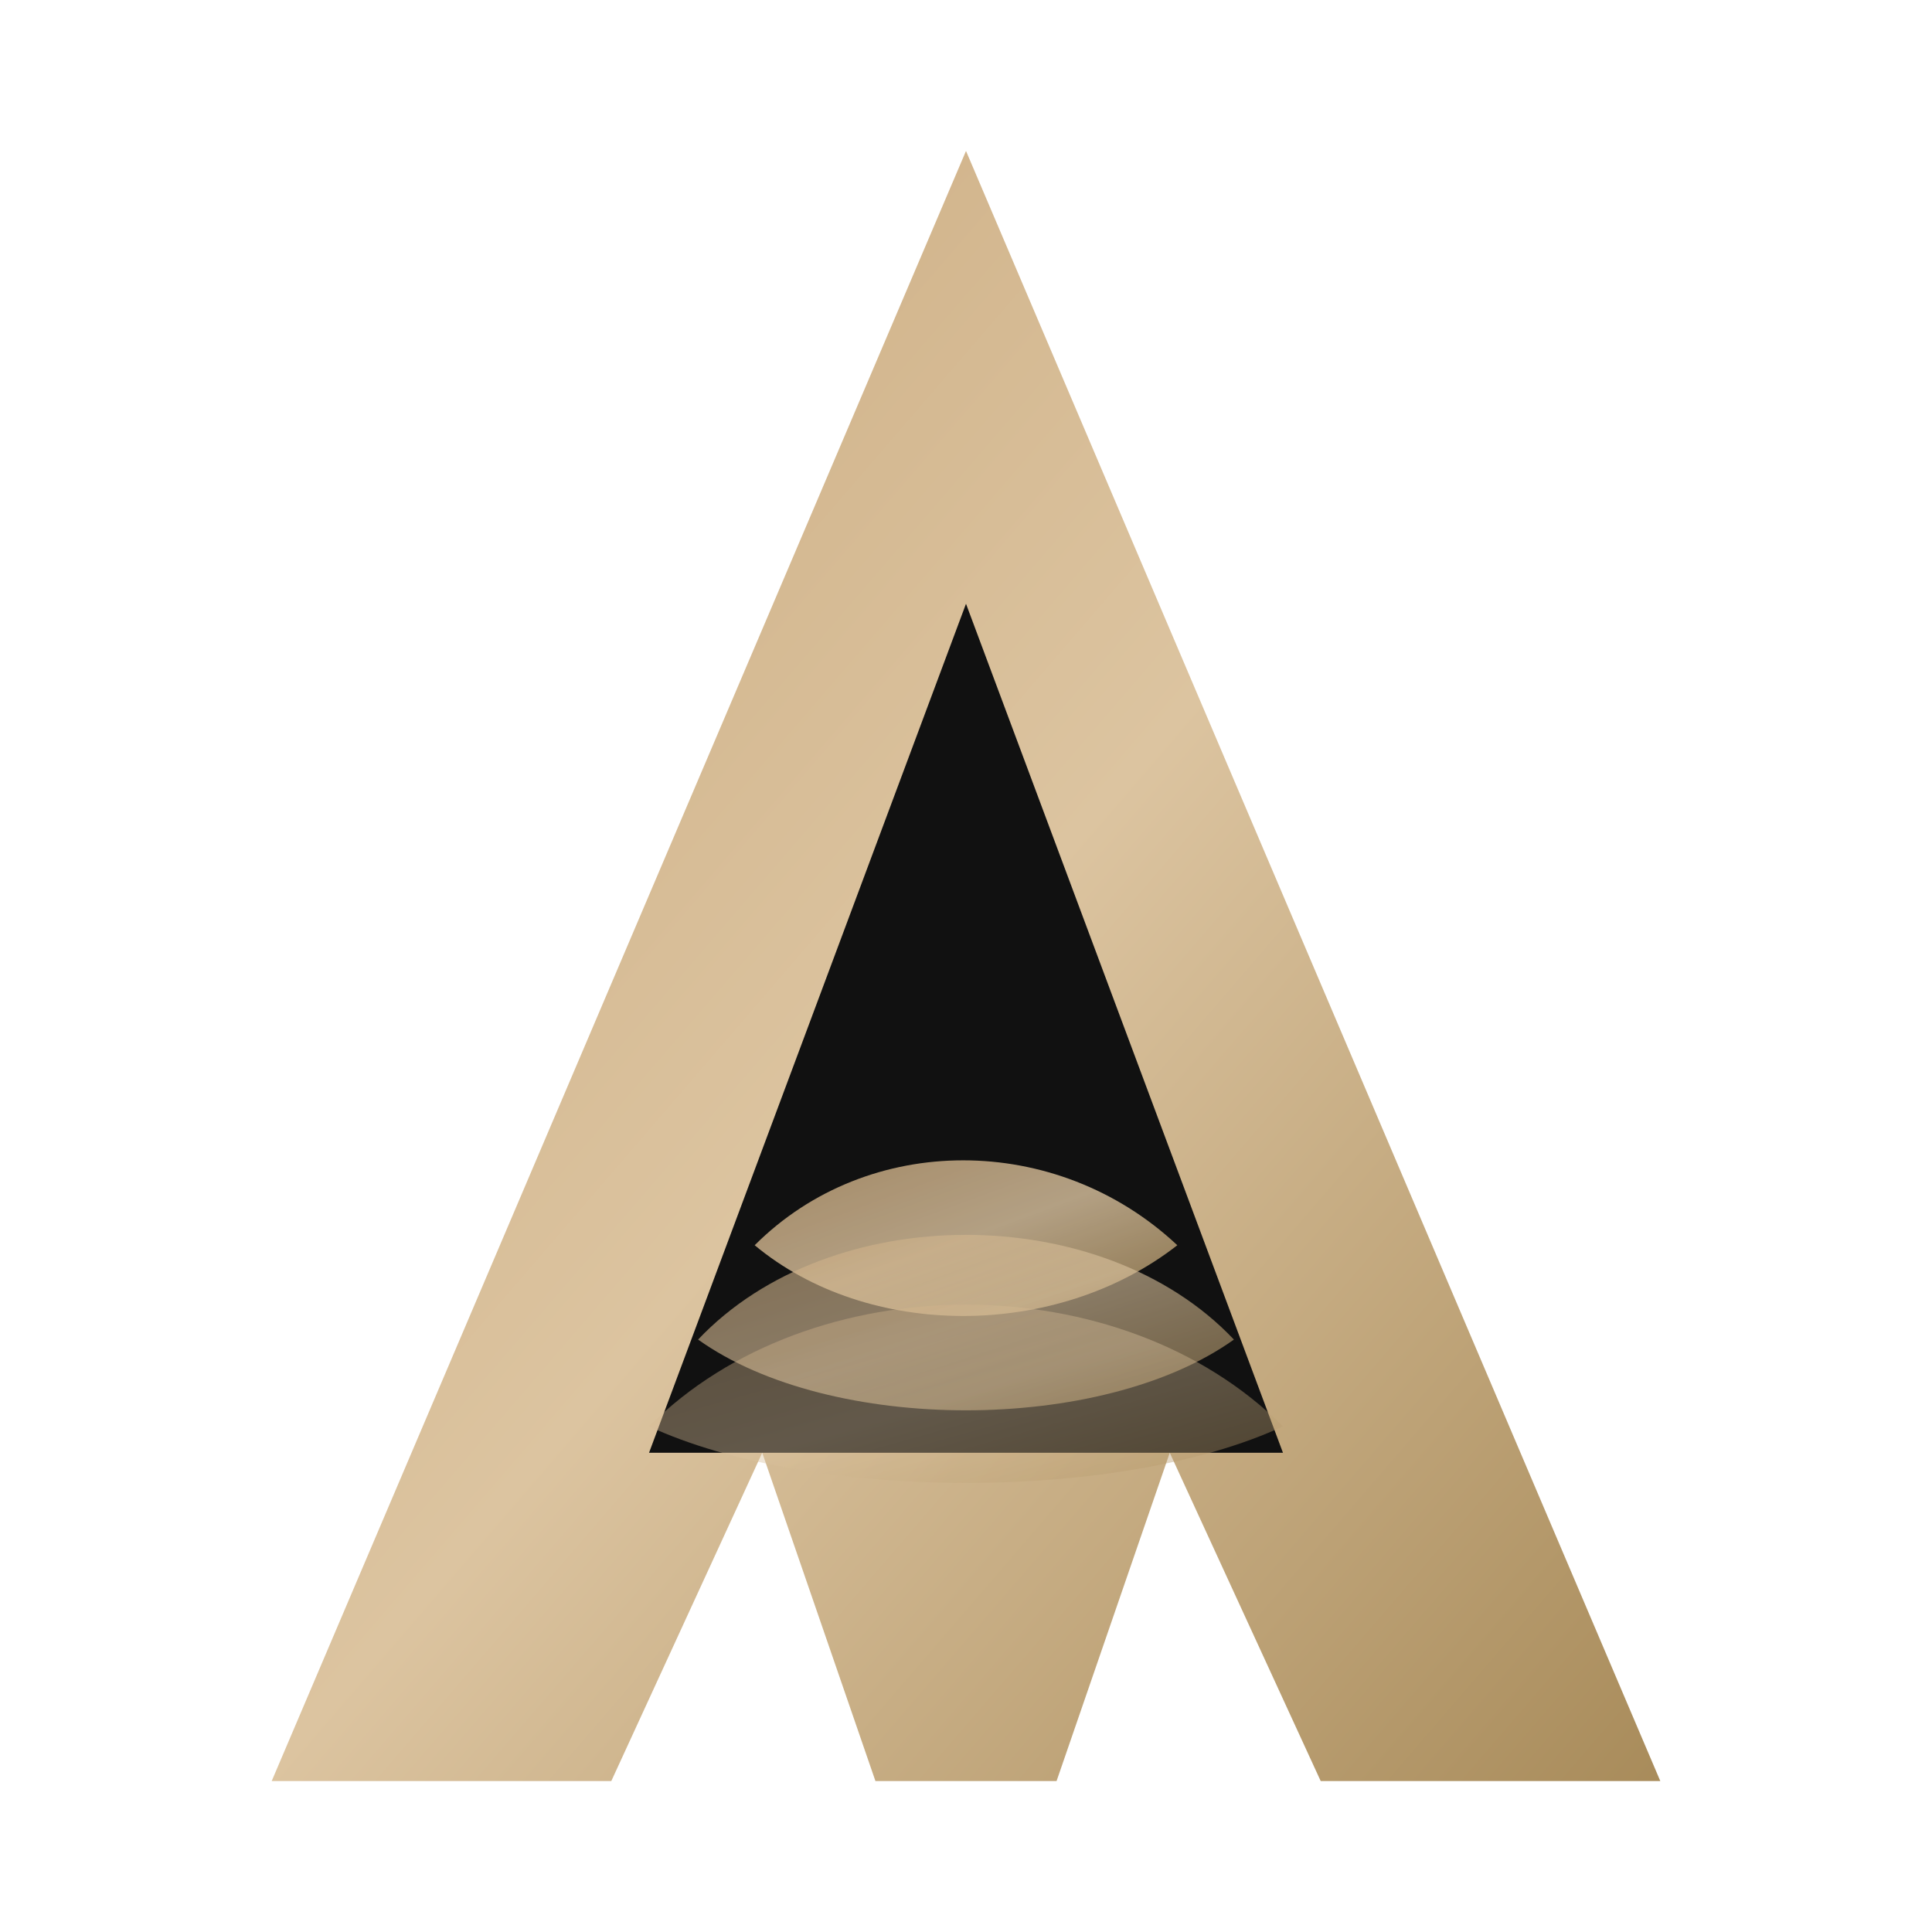
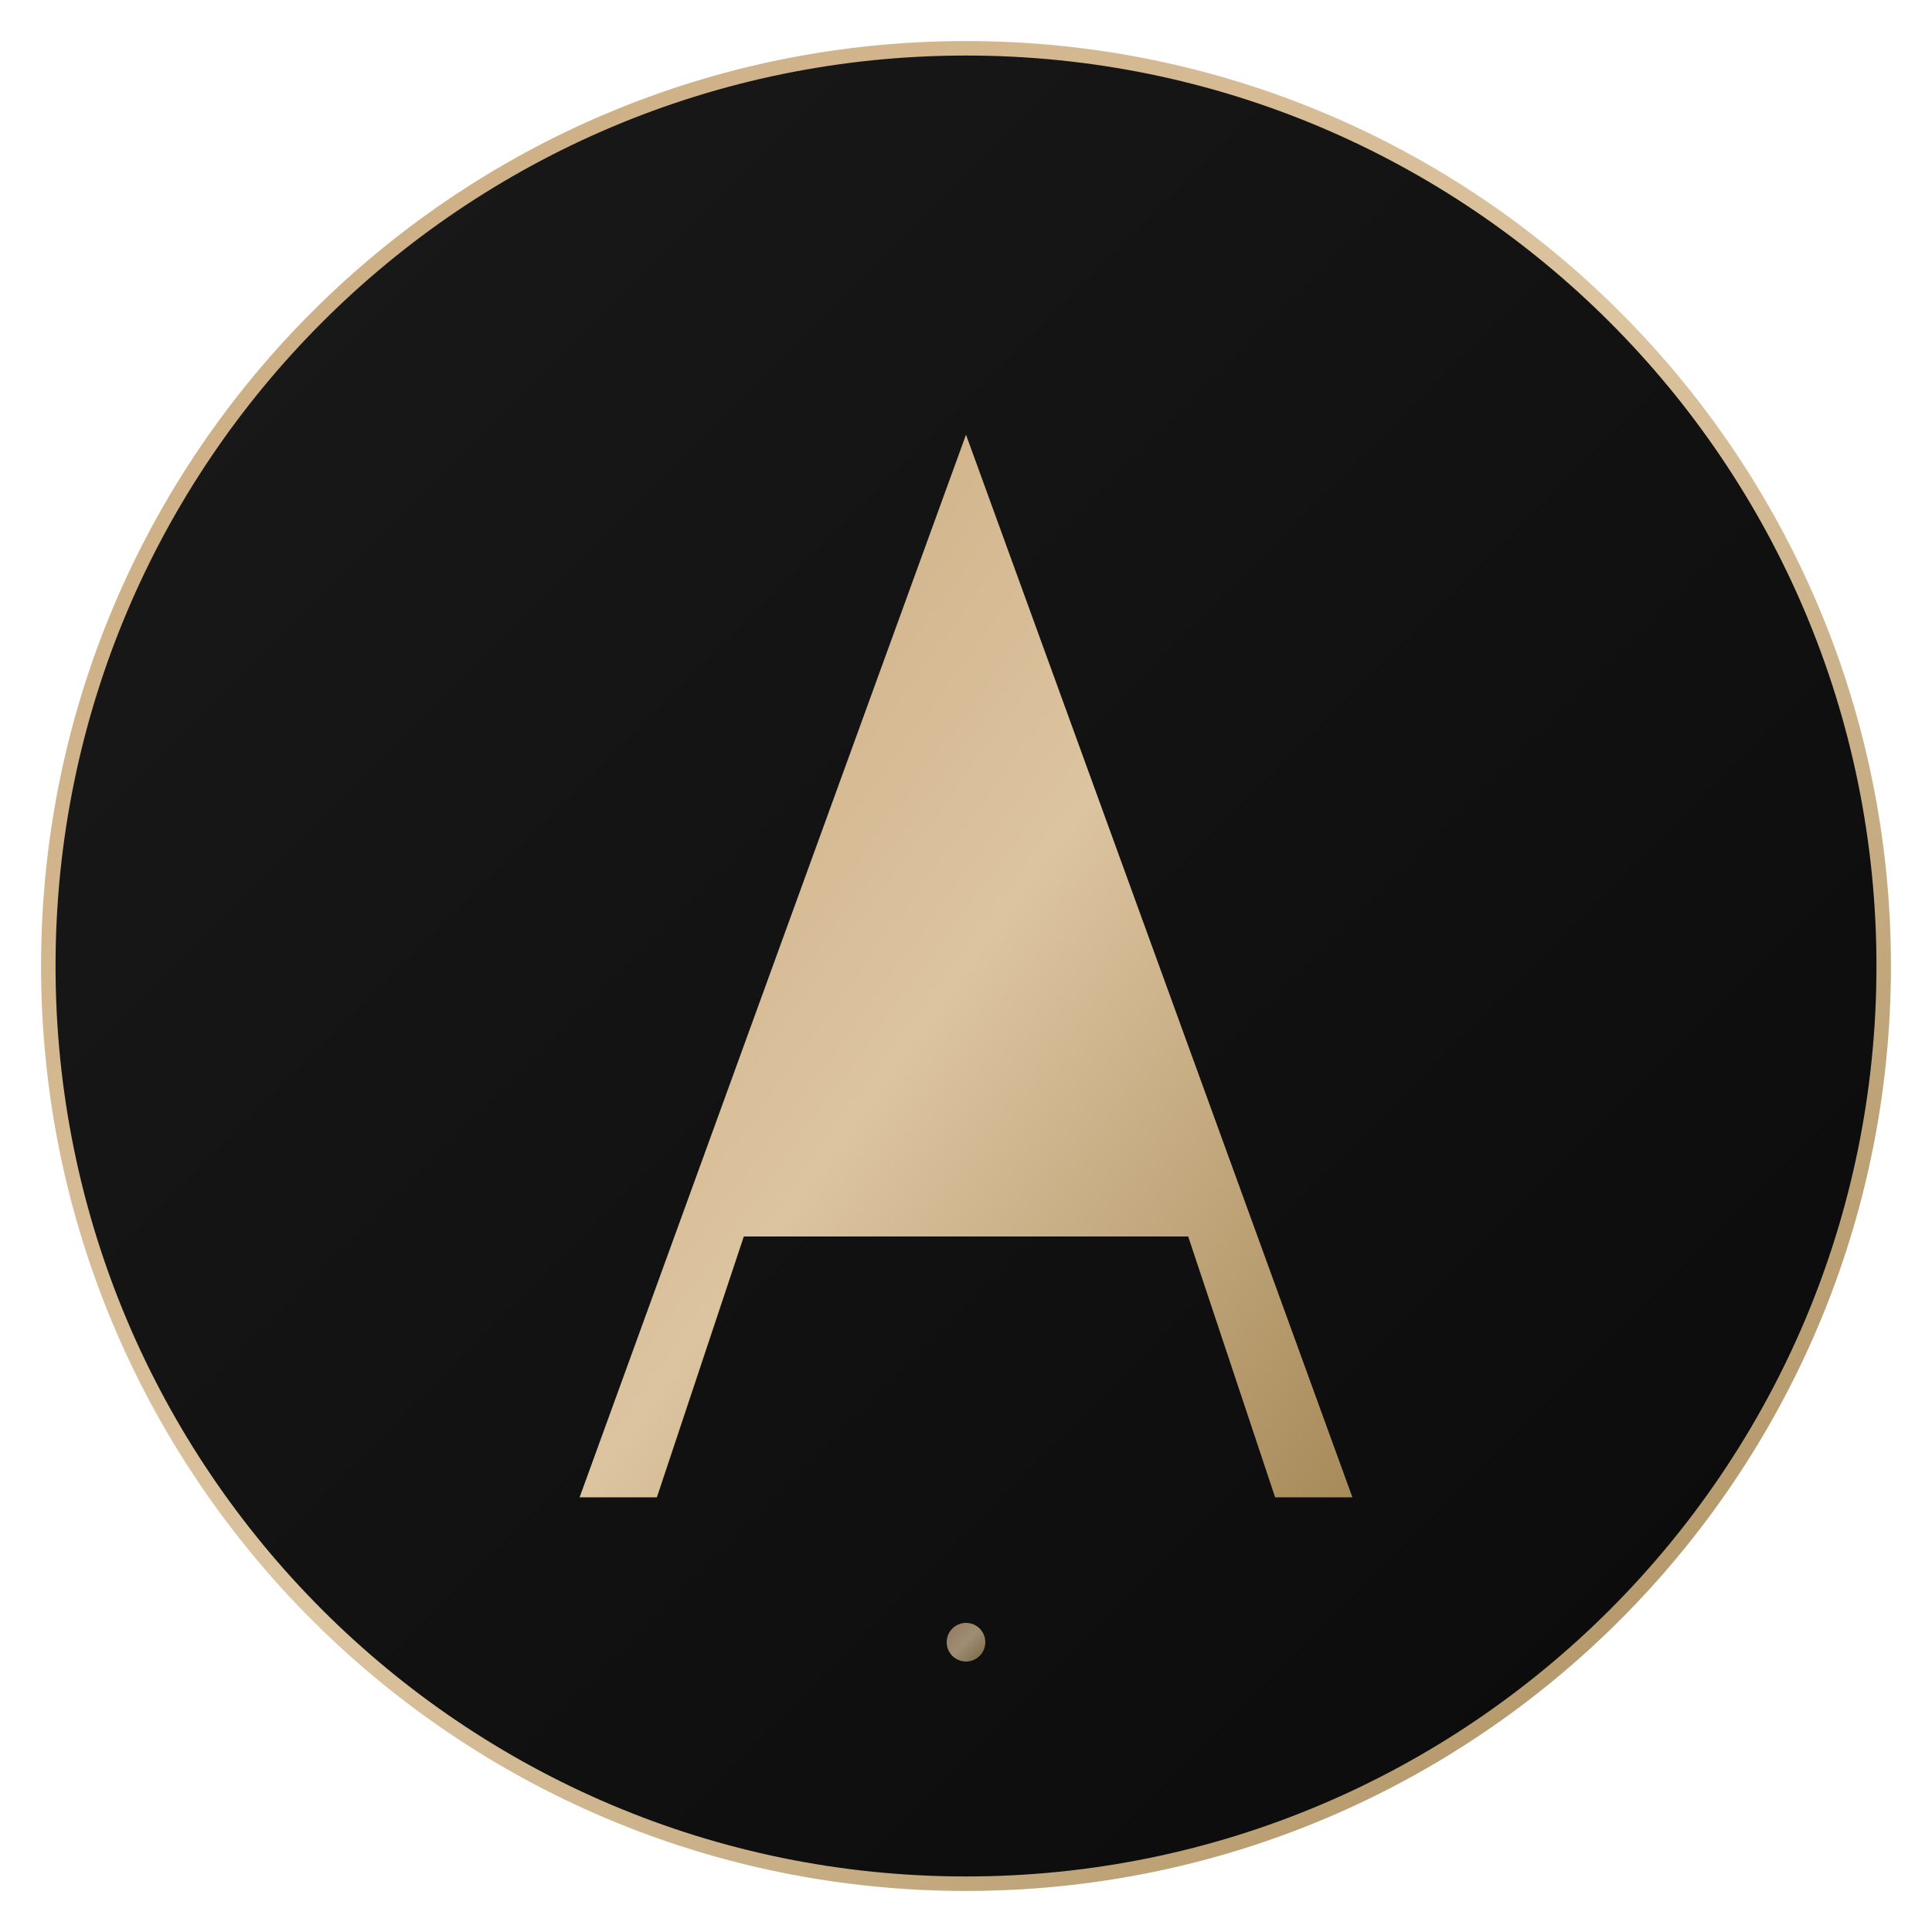
- <svg xmlns="http://www.w3.org/2000/svg" viewBox="0 0 512 512" fill="none">
+ <svg xmlns="http://www.w3.org/2000/svg" viewBox="0 0 200 200" fill="none">
  <defs>
    <linearGradient id="copperGrad" x1="0%" y1="0%" x2="100%" y2="100%">
      <stop offset="0%" style="stop-color:#c9a87c;stop-opacity:1" />
      <stop offset="50%" style="stop-color:#dcc4a0;stop-opacity:1" />
      <stop offset="100%" style="stop-color:#a88b5a;stop-opacity:1" />
    </linearGradient>
+     <linearGradient id="darkGrad" x1="0%" y1="0%" x2="100%" y2="100%">
+       <stop offset="0%" style="stop-color:#1a1a1a;stop-opacity:1" />
+       <stop offset="100%" style="stop-color:#0a0a0a;stop-opacity:1" />
+     </linearGradient>
  </defs>
-   <path d="M256 40 L440 472 L350 472 L310 385 L280 472 L232 472 L202 385 L162 472 L72 472 Z" fill="url(#copperGrad)" />
-   <path d="M256 160 L340 385 L172 385 Z" fill="#111111" />
-   <path d="M200 330 C230 300 280 300 312 330 C280 355 230 355 200 330" fill="url(#copperGrad)" opacity="0.8" />
-   <path d="M185 355 C220 318 292 318 327 355 C292 380 220 380 185 355" fill="url(#copperGrad)" opacity="0.6" />
-   <path d="M172 378 C215 335 297 335 340 378 C297 398 215 398 172 378" fill="url(#copperGrad)" opacity="0.4" />
+   <circle cx="100" cy="100" r="95" fill="url(#darkGrad)" stroke="url(#copperGrad)" stroke-width="1.5" />
+   <path d="M100 45 L140 155 L132 155 L123 128 L77 128 L68 155 L60 155 L100 45 Z M82 120 L100 65 L118 120 L82 120 Z" fill="url(#copperGrad)" />
+   <line x1="70" y1="160" x2="130" y2="160" stroke="url(#copperGrad)" stroke-width="0.75" opacity="0.5" />
+   <circle cx="100" cy="170" r="2" fill="url(#copperGrad)" opacity="0.7" />
</svg>
